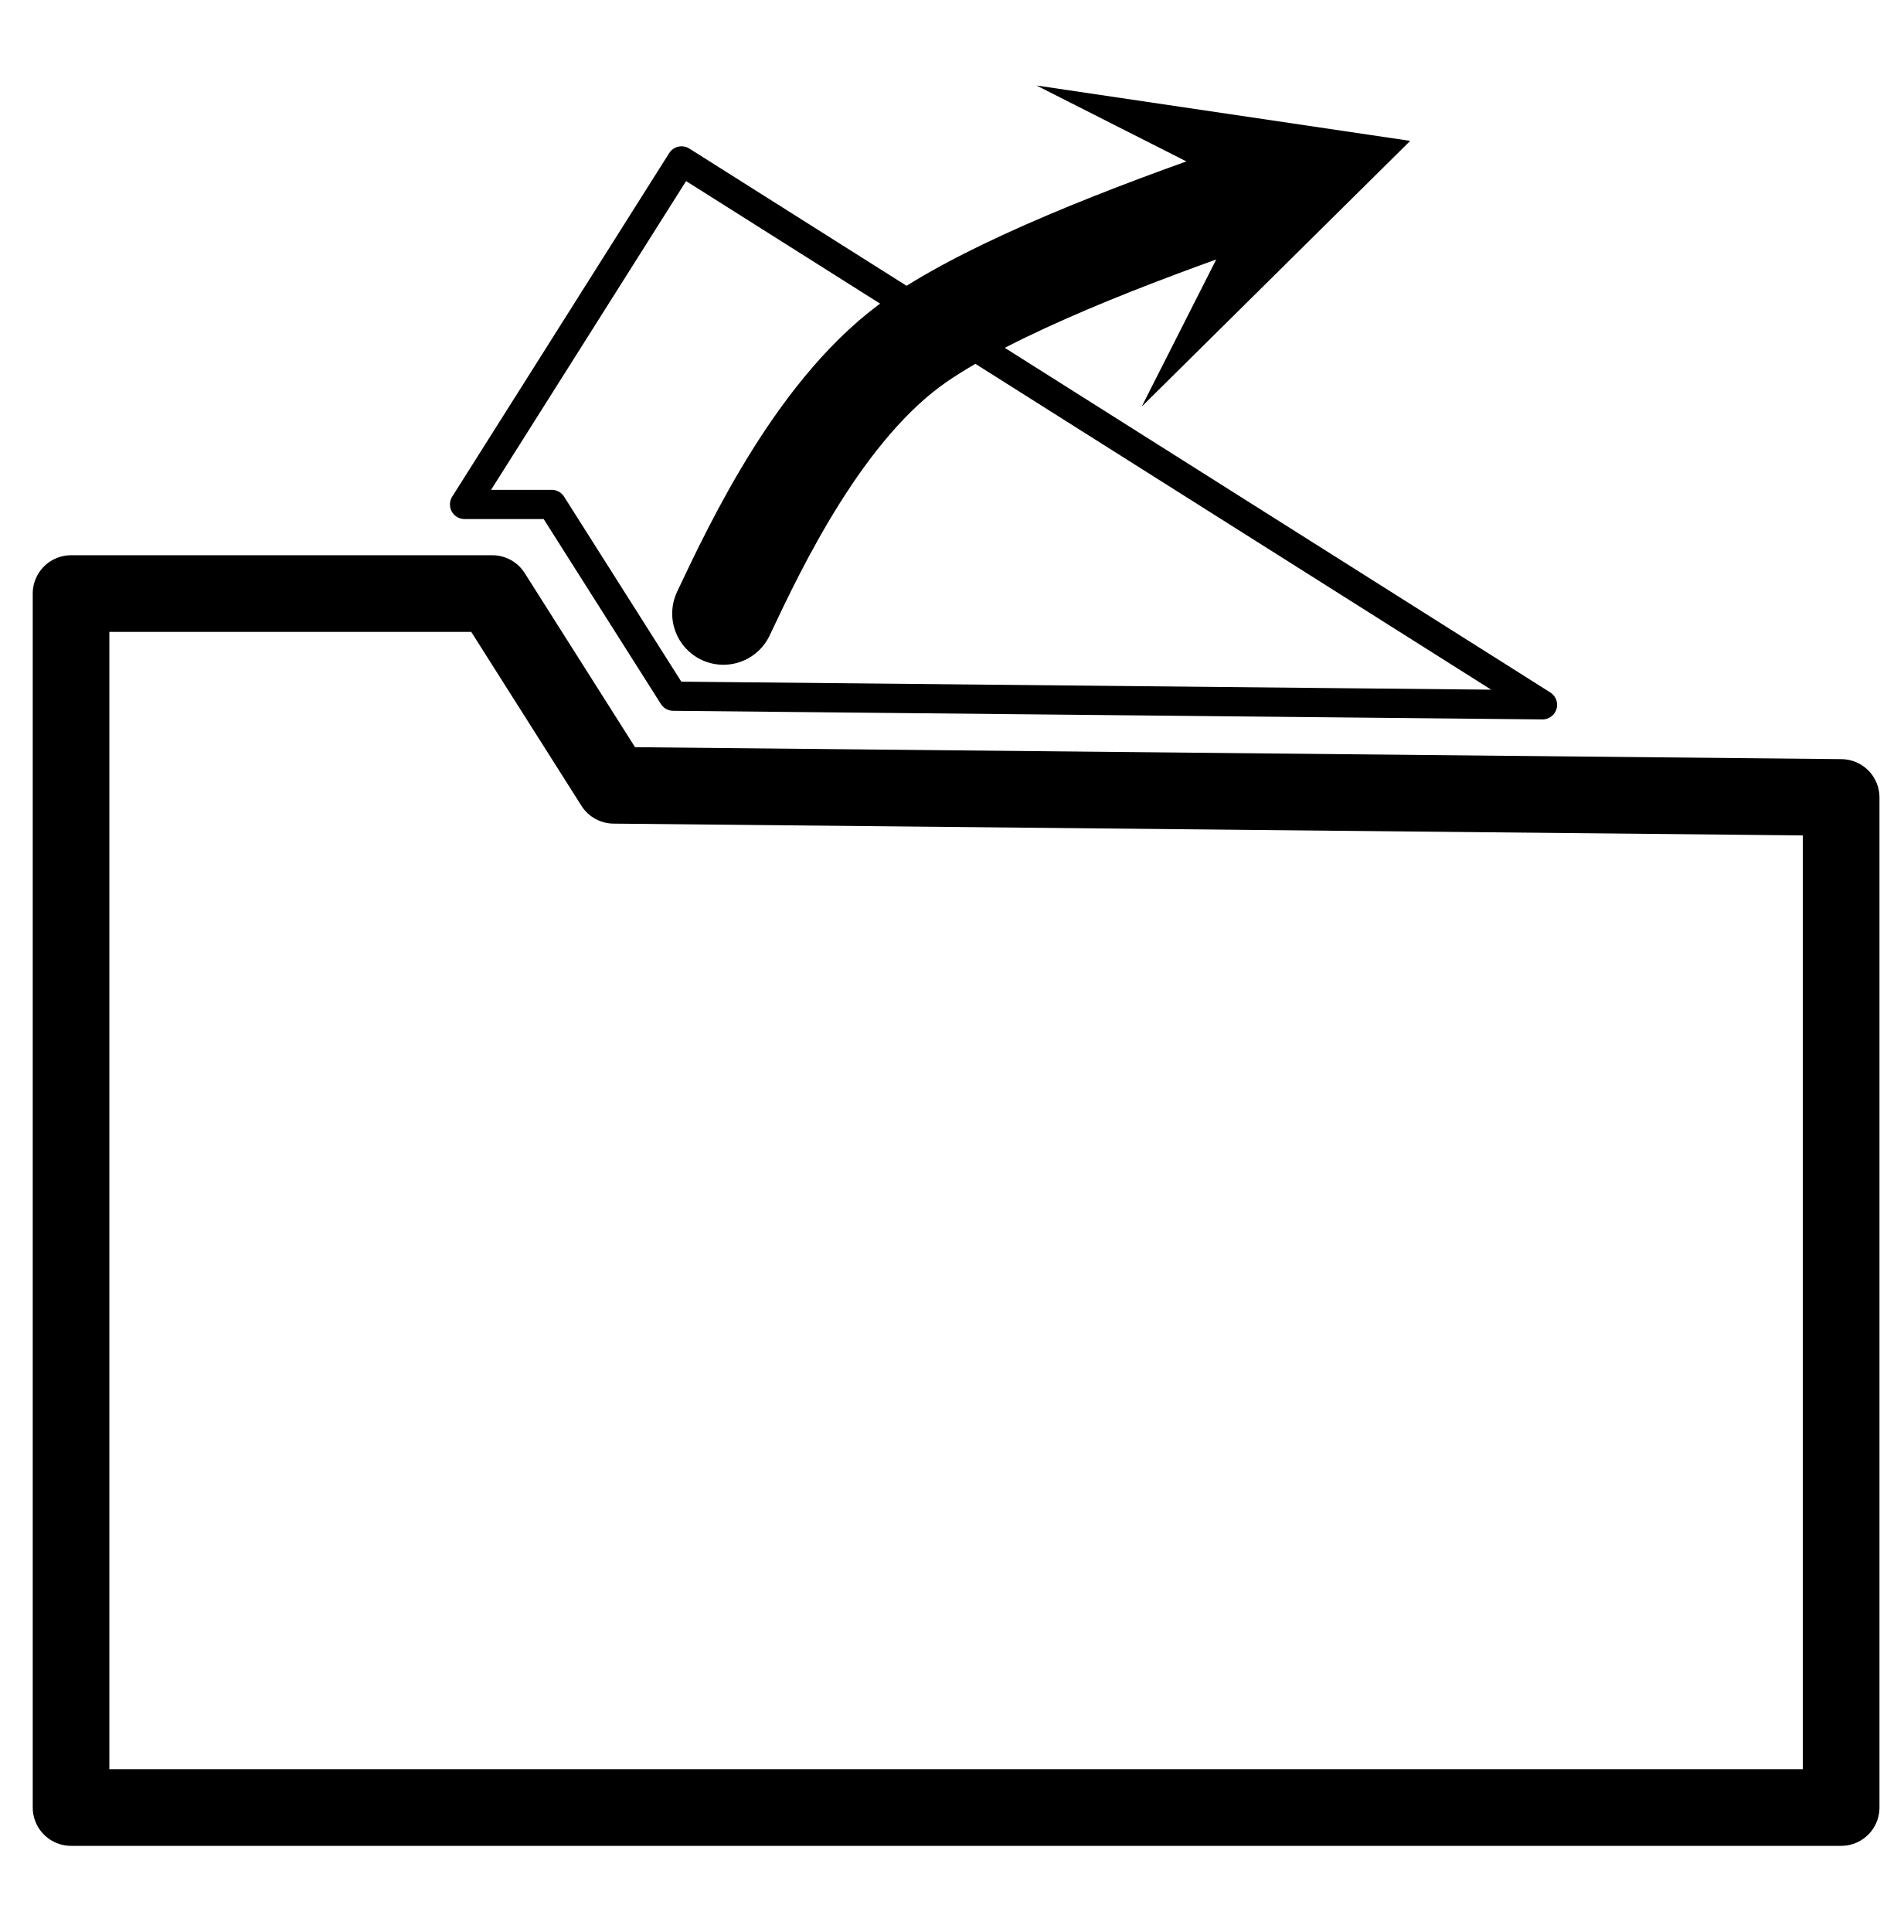
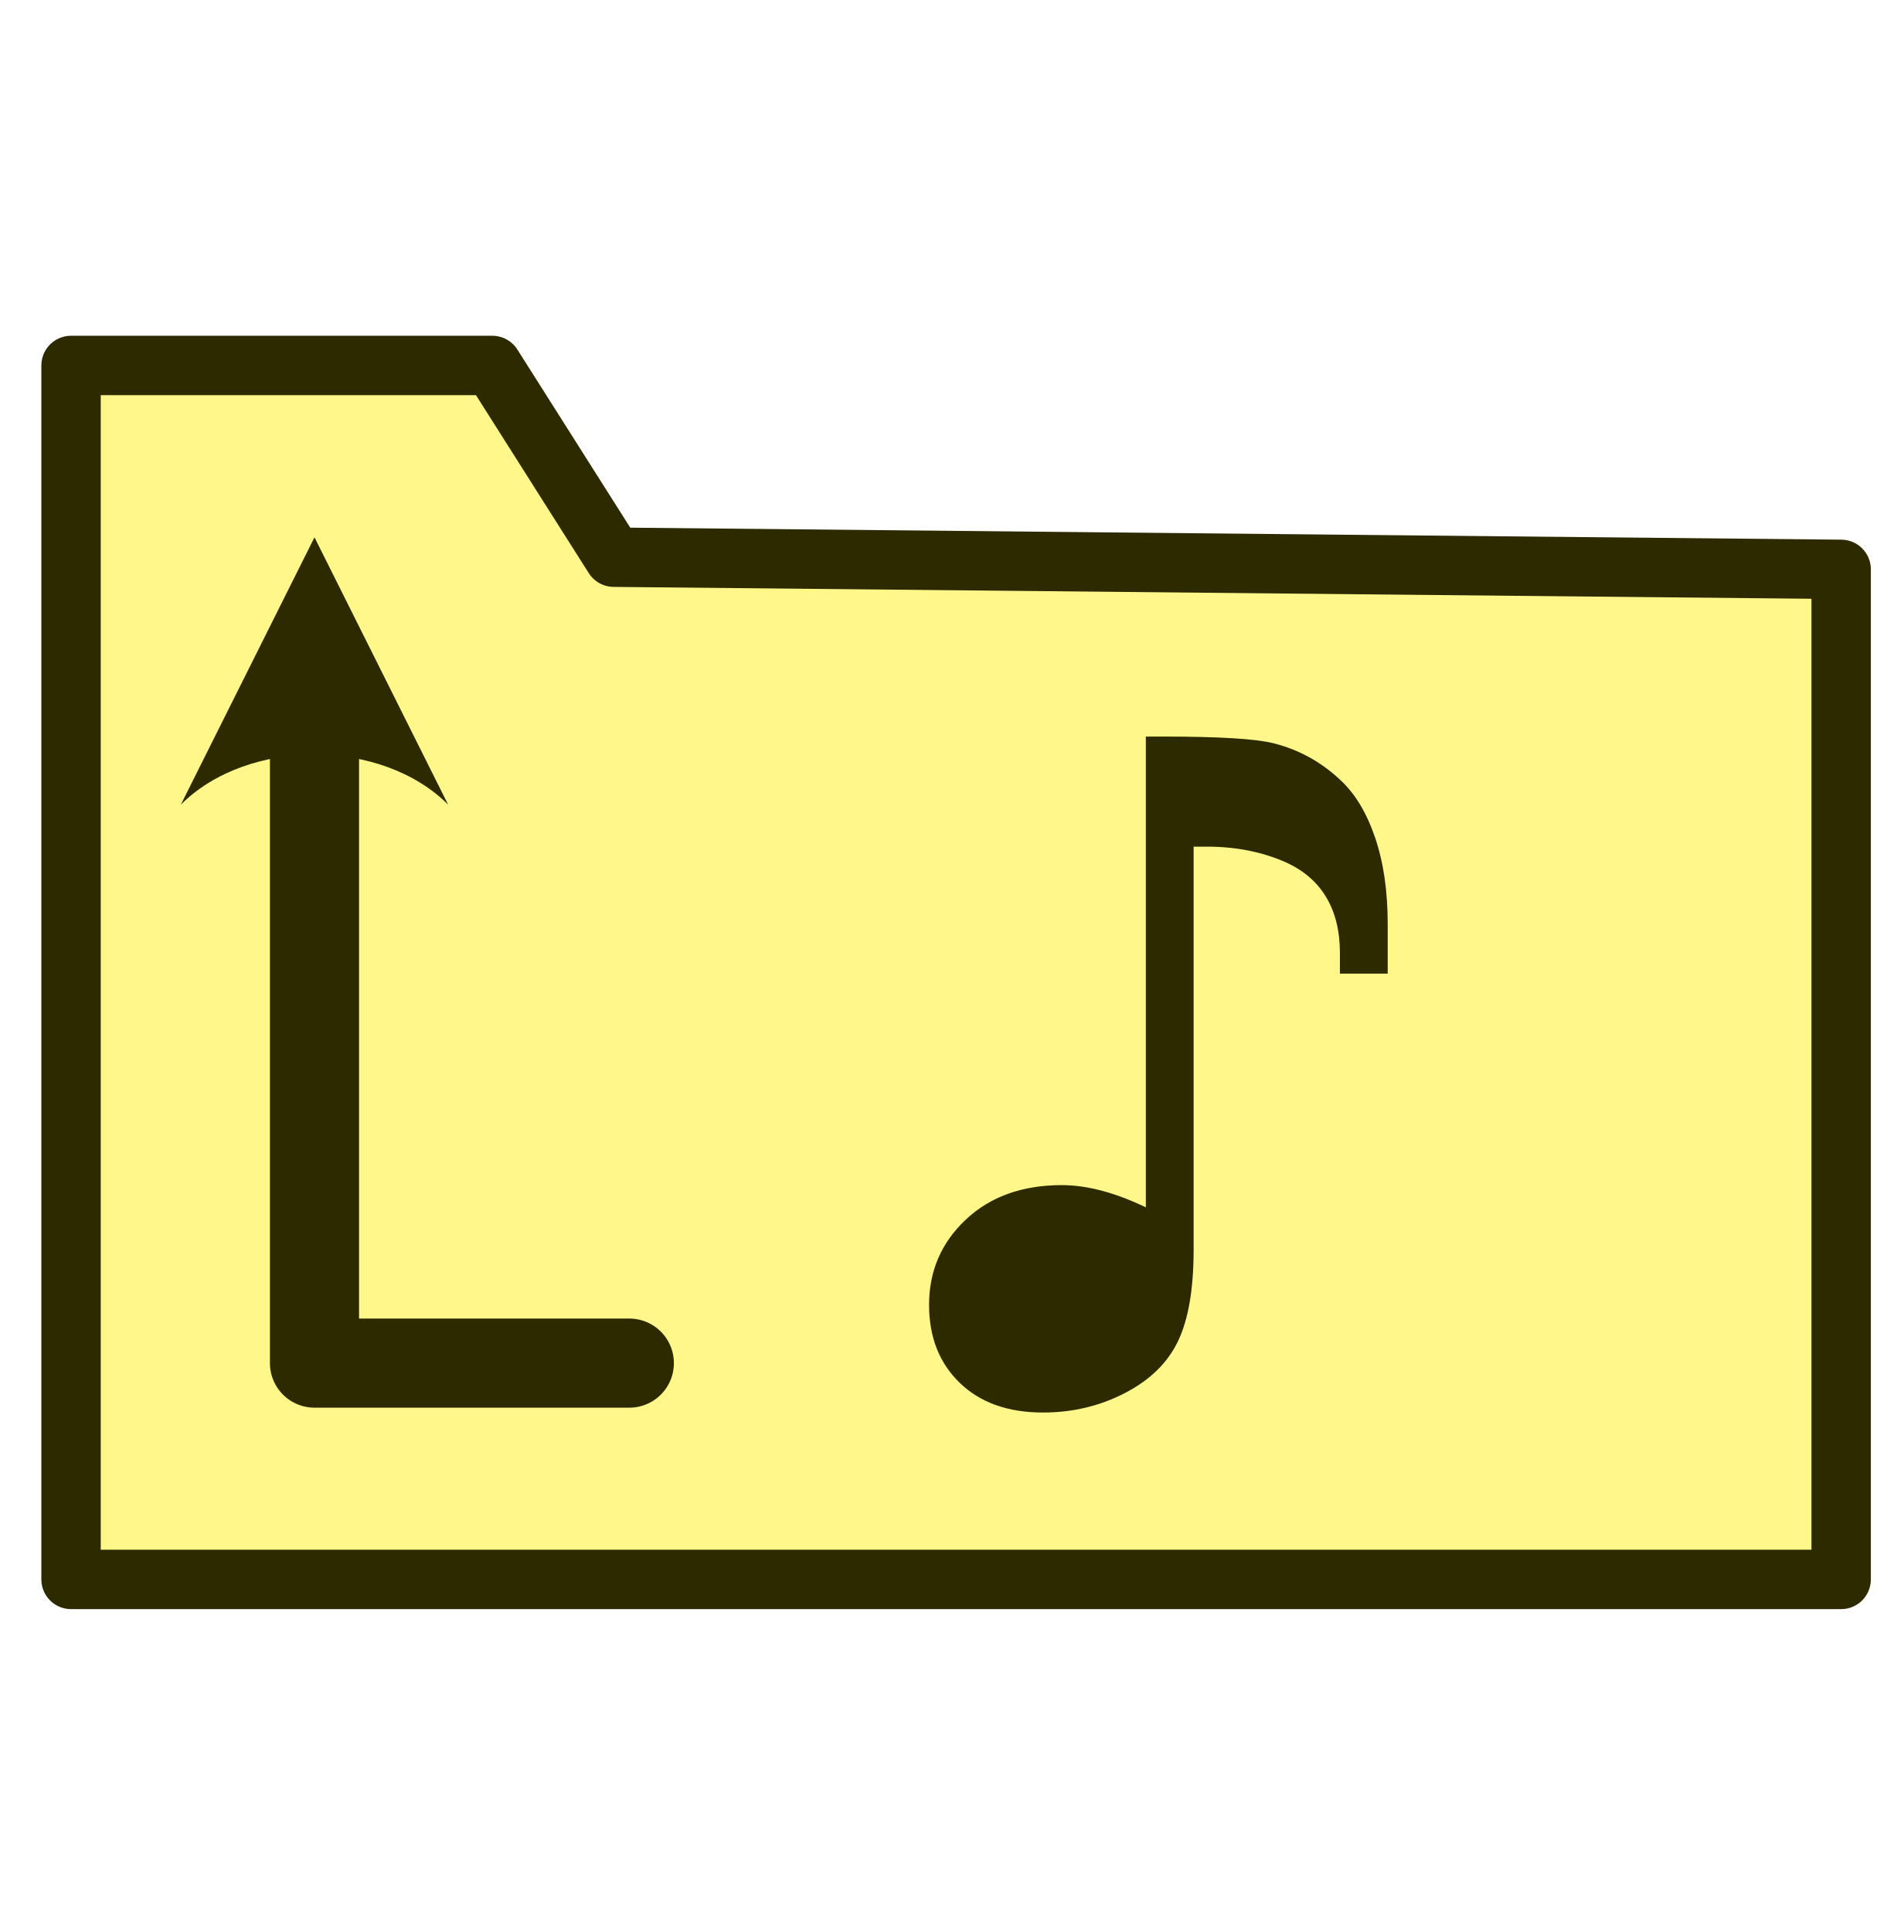
- <svg xmlns="http://www.w3.org/2000/svg" width="100%" height="100%" viewBox="0 0 267 271" version="1.1" xml:space="preserve" style="fill-rule:evenodd;clip-rule:evenodd;stroke-linecap:round;stroke-linejoin:round;stroke-miterlimit:1.5;">
-   <rect id="file-load" x="0" y="2.333" width="266.667" height="266.667" style="fill:none;" />
-   <path d="M9.967,253.54l0,-170.282l59.096,-0l17.046,26.896l172.172,1.705l-0,141.681l-248.314,0Z" style="fill:none;stroke:#000;stroke-width:10.75px;" />
-   <path d="M65.17,70.758l30.437,-48.186l120.777,76.29l-121.941,-1.208l-17.047,-26.896l-12.226,-0Z" style="fill:none;stroke:#000;stroke-width:4.1px;" />
-   <path d="M145.404,11.992l52.424,7.768l-37.669,37.278l15.146,-29.9l-29.901,-15.146Z" />
-   <path d="M101.478,86.065c4.583,-9.707 13.75,-29.122 27.27,-38.426c10.636,-7.32 29.736,-14.713 46.557,-20.501" style="fill:none;stroke:#000;stroke-width:14.36px;" />
+ <svg xmlns="http://www.w3.org/2000/svg" width="100%" height="100%" viewBox="0 0 267 271" version="1.1" xml:space="preserve" style="fill-rule:evenodd;clip-rule:evenodd;stroke-linejoin:round;stroke-miterlimit:1.5;">
+   <rect id="file-load" x="0" y="3.671" width="266.667" height="266.667" style="fill:none;" />
+   <path d="M9.967,221.545l0,-170.282l59.095,0l17.047,26.896l172.172,1.705l0,141.681l-248.313,0Z" style="fill:#fff78a;stroke:#2d2a00;stroke-width:8.33px;" />
+   <path d="M160.739,103.318l2.574,0c7.766,0 12.89,0.316 15.373,0.948c3.567,0.903 6.705,2.641 9.414,5.215c2.032,1.896 3.635,4.571 4.808,8.025c1.174,3.454 1.761,7.484 1.761,12.089l0,6.976l-6.705,0l0,-2.912c0,-3.07 -0.643,-5.678 -1.93,-7.822c-1.287,-2.145 -3.194,-3.781 -5.723,-4.91c-3.296,-1.445 -6.953,-2.167 -10.971,-2.167l-1.896,0l0,56.55c0,5.463 -0.722,9.718 -2.167,12.766c-1.445,3.048 -3.928,5.486 -7.45,7.314c-3.522,1.829 -7.359,2.743 -11.513,2.743c-4.921,0 -8.815,-1.388 -11.682,-4.165c-2.867,-2.777 -4.3,-6.422 -4.3,-10.937c0,-4.741 1.716,-8.725 5.147,-11.953c3.431,-3.228 7.924,-4.842 13.477,-4.842c3.522,0 7.45,1.038 11.784,3.115l0,-66.031Z" style="fill:#2d2a00;fill-rule:nonzero;" />
+   <path d="M62.867,112.87l-18.75,-37.5l-18.75,37.5c9.375,-9.375 28.125,-9.375 37.5,-0Z" style="fill:#2d2a00;" />
+   <path d="M44.117,105.37l0,85.833l44.167,0" style="fill:none;stroke:#2d2a00;stroke-width:12.5px;stroke-linecap:round;" />
</svg>
